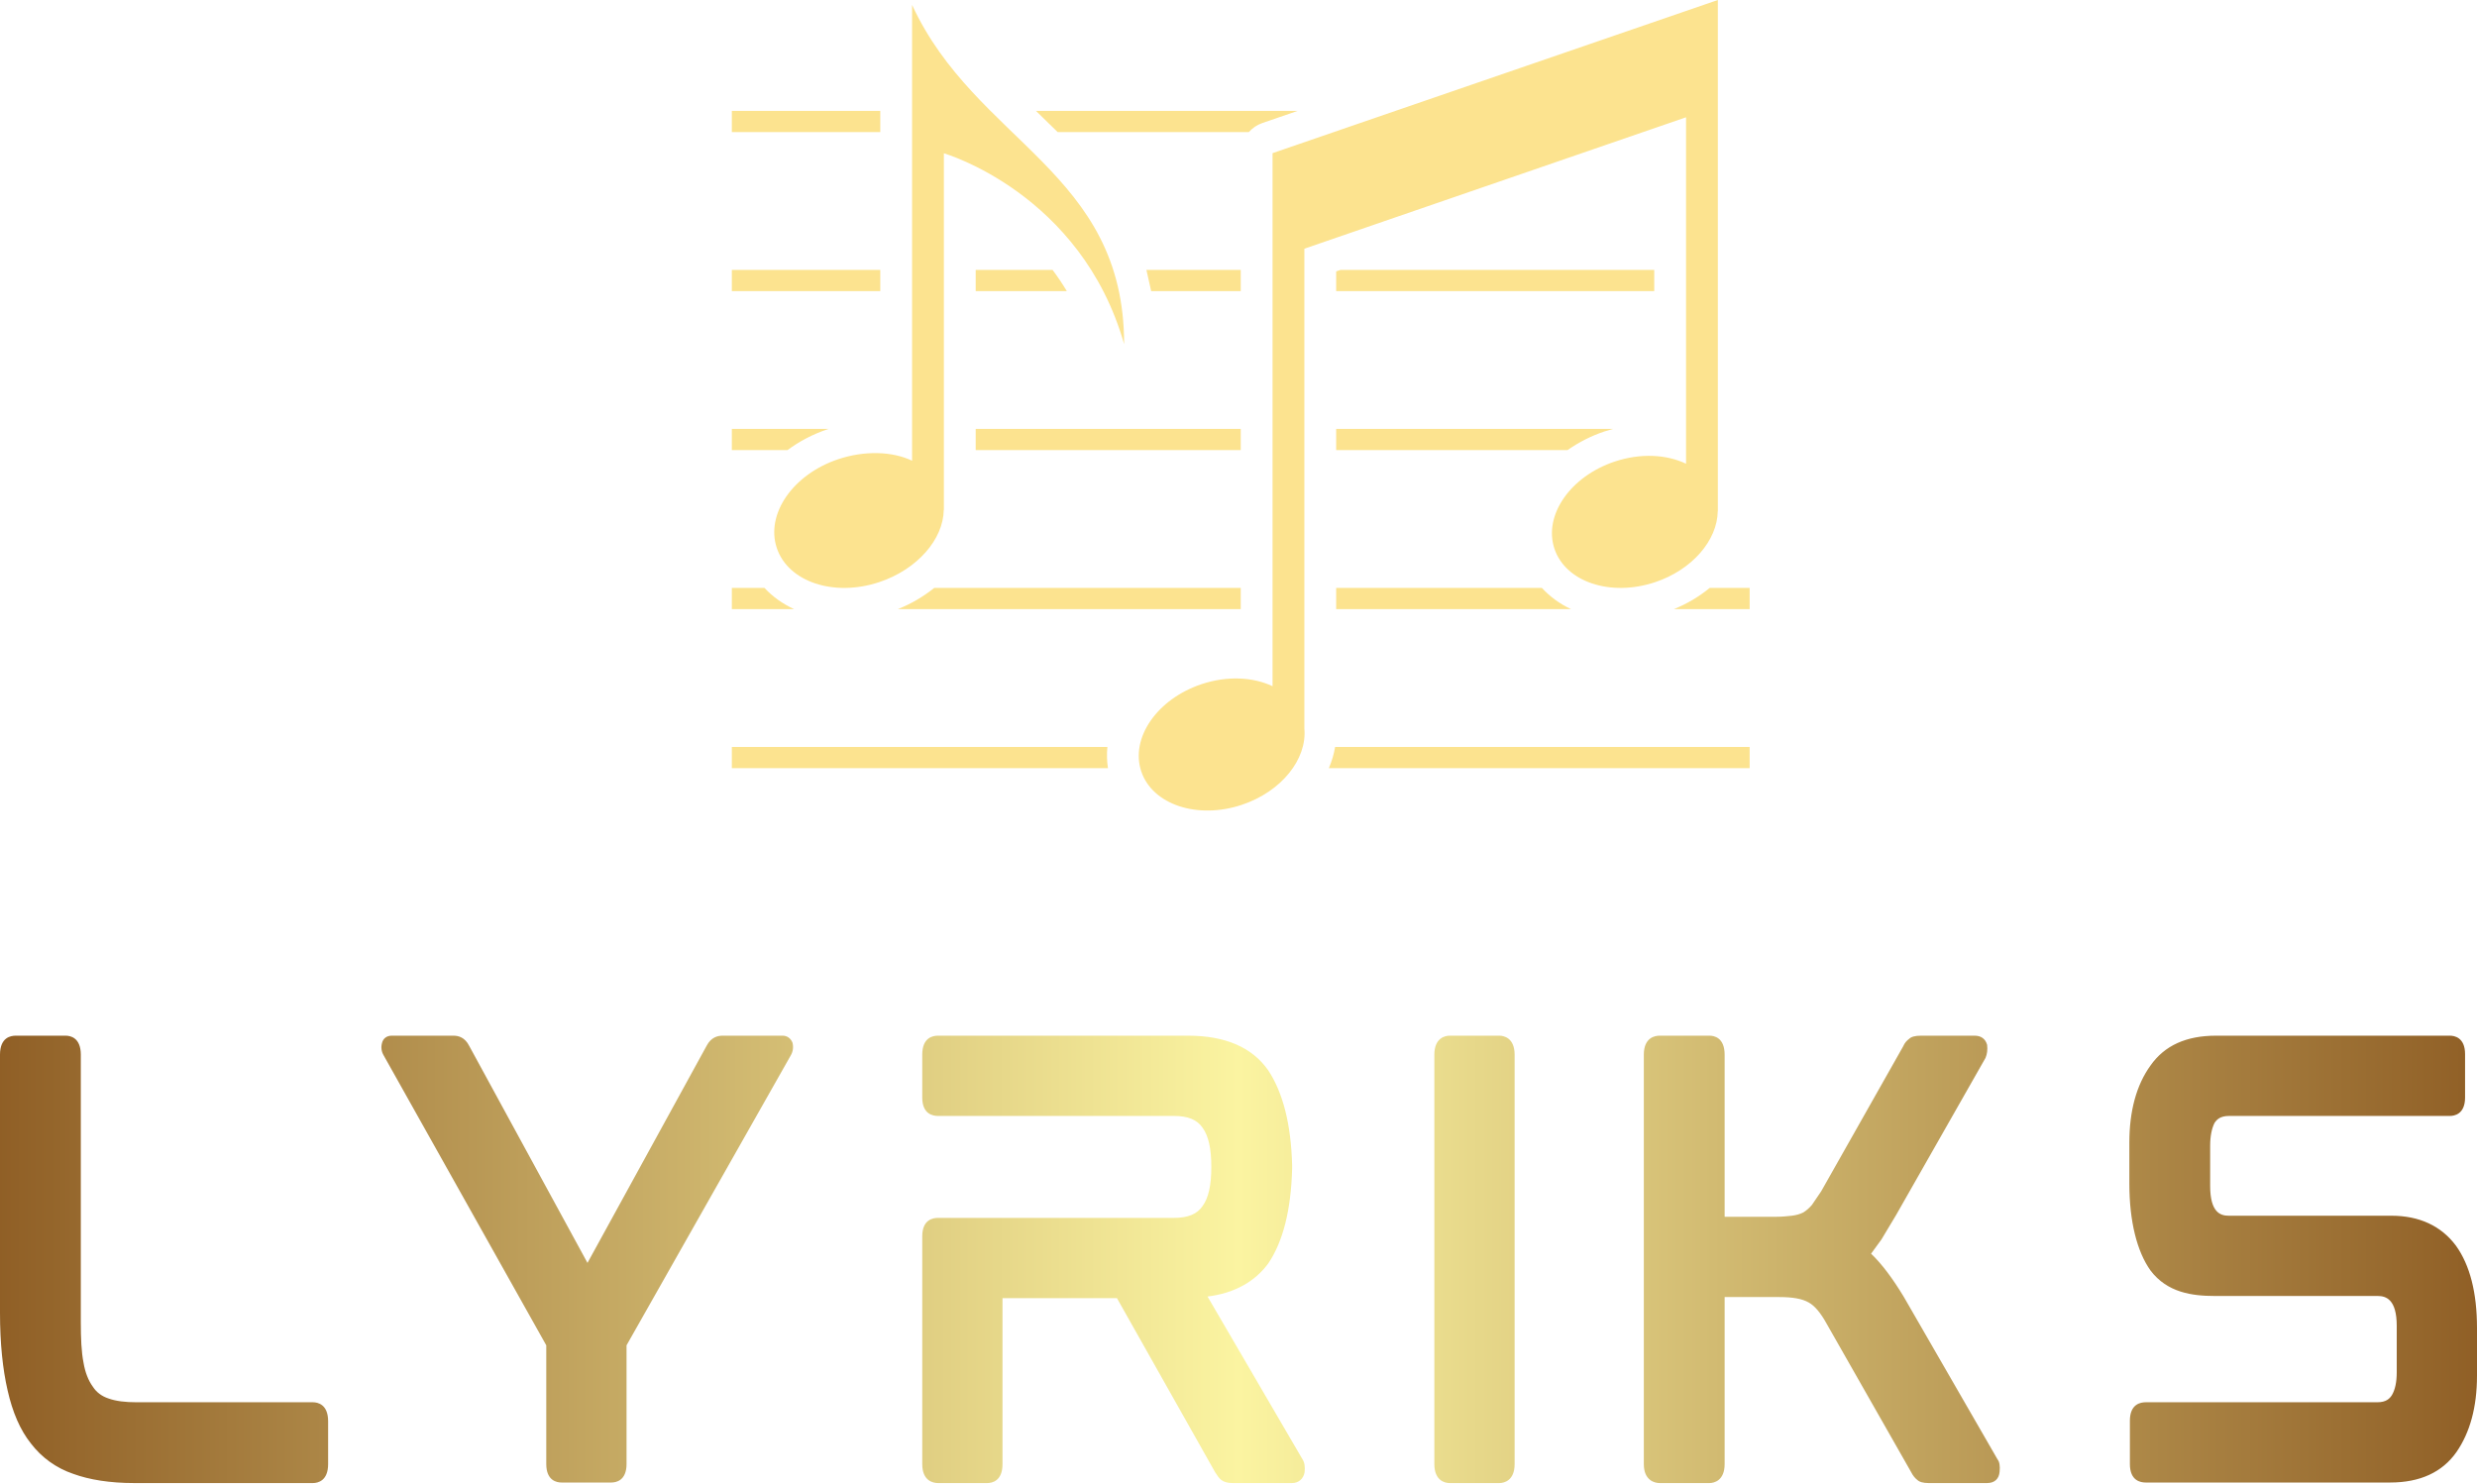
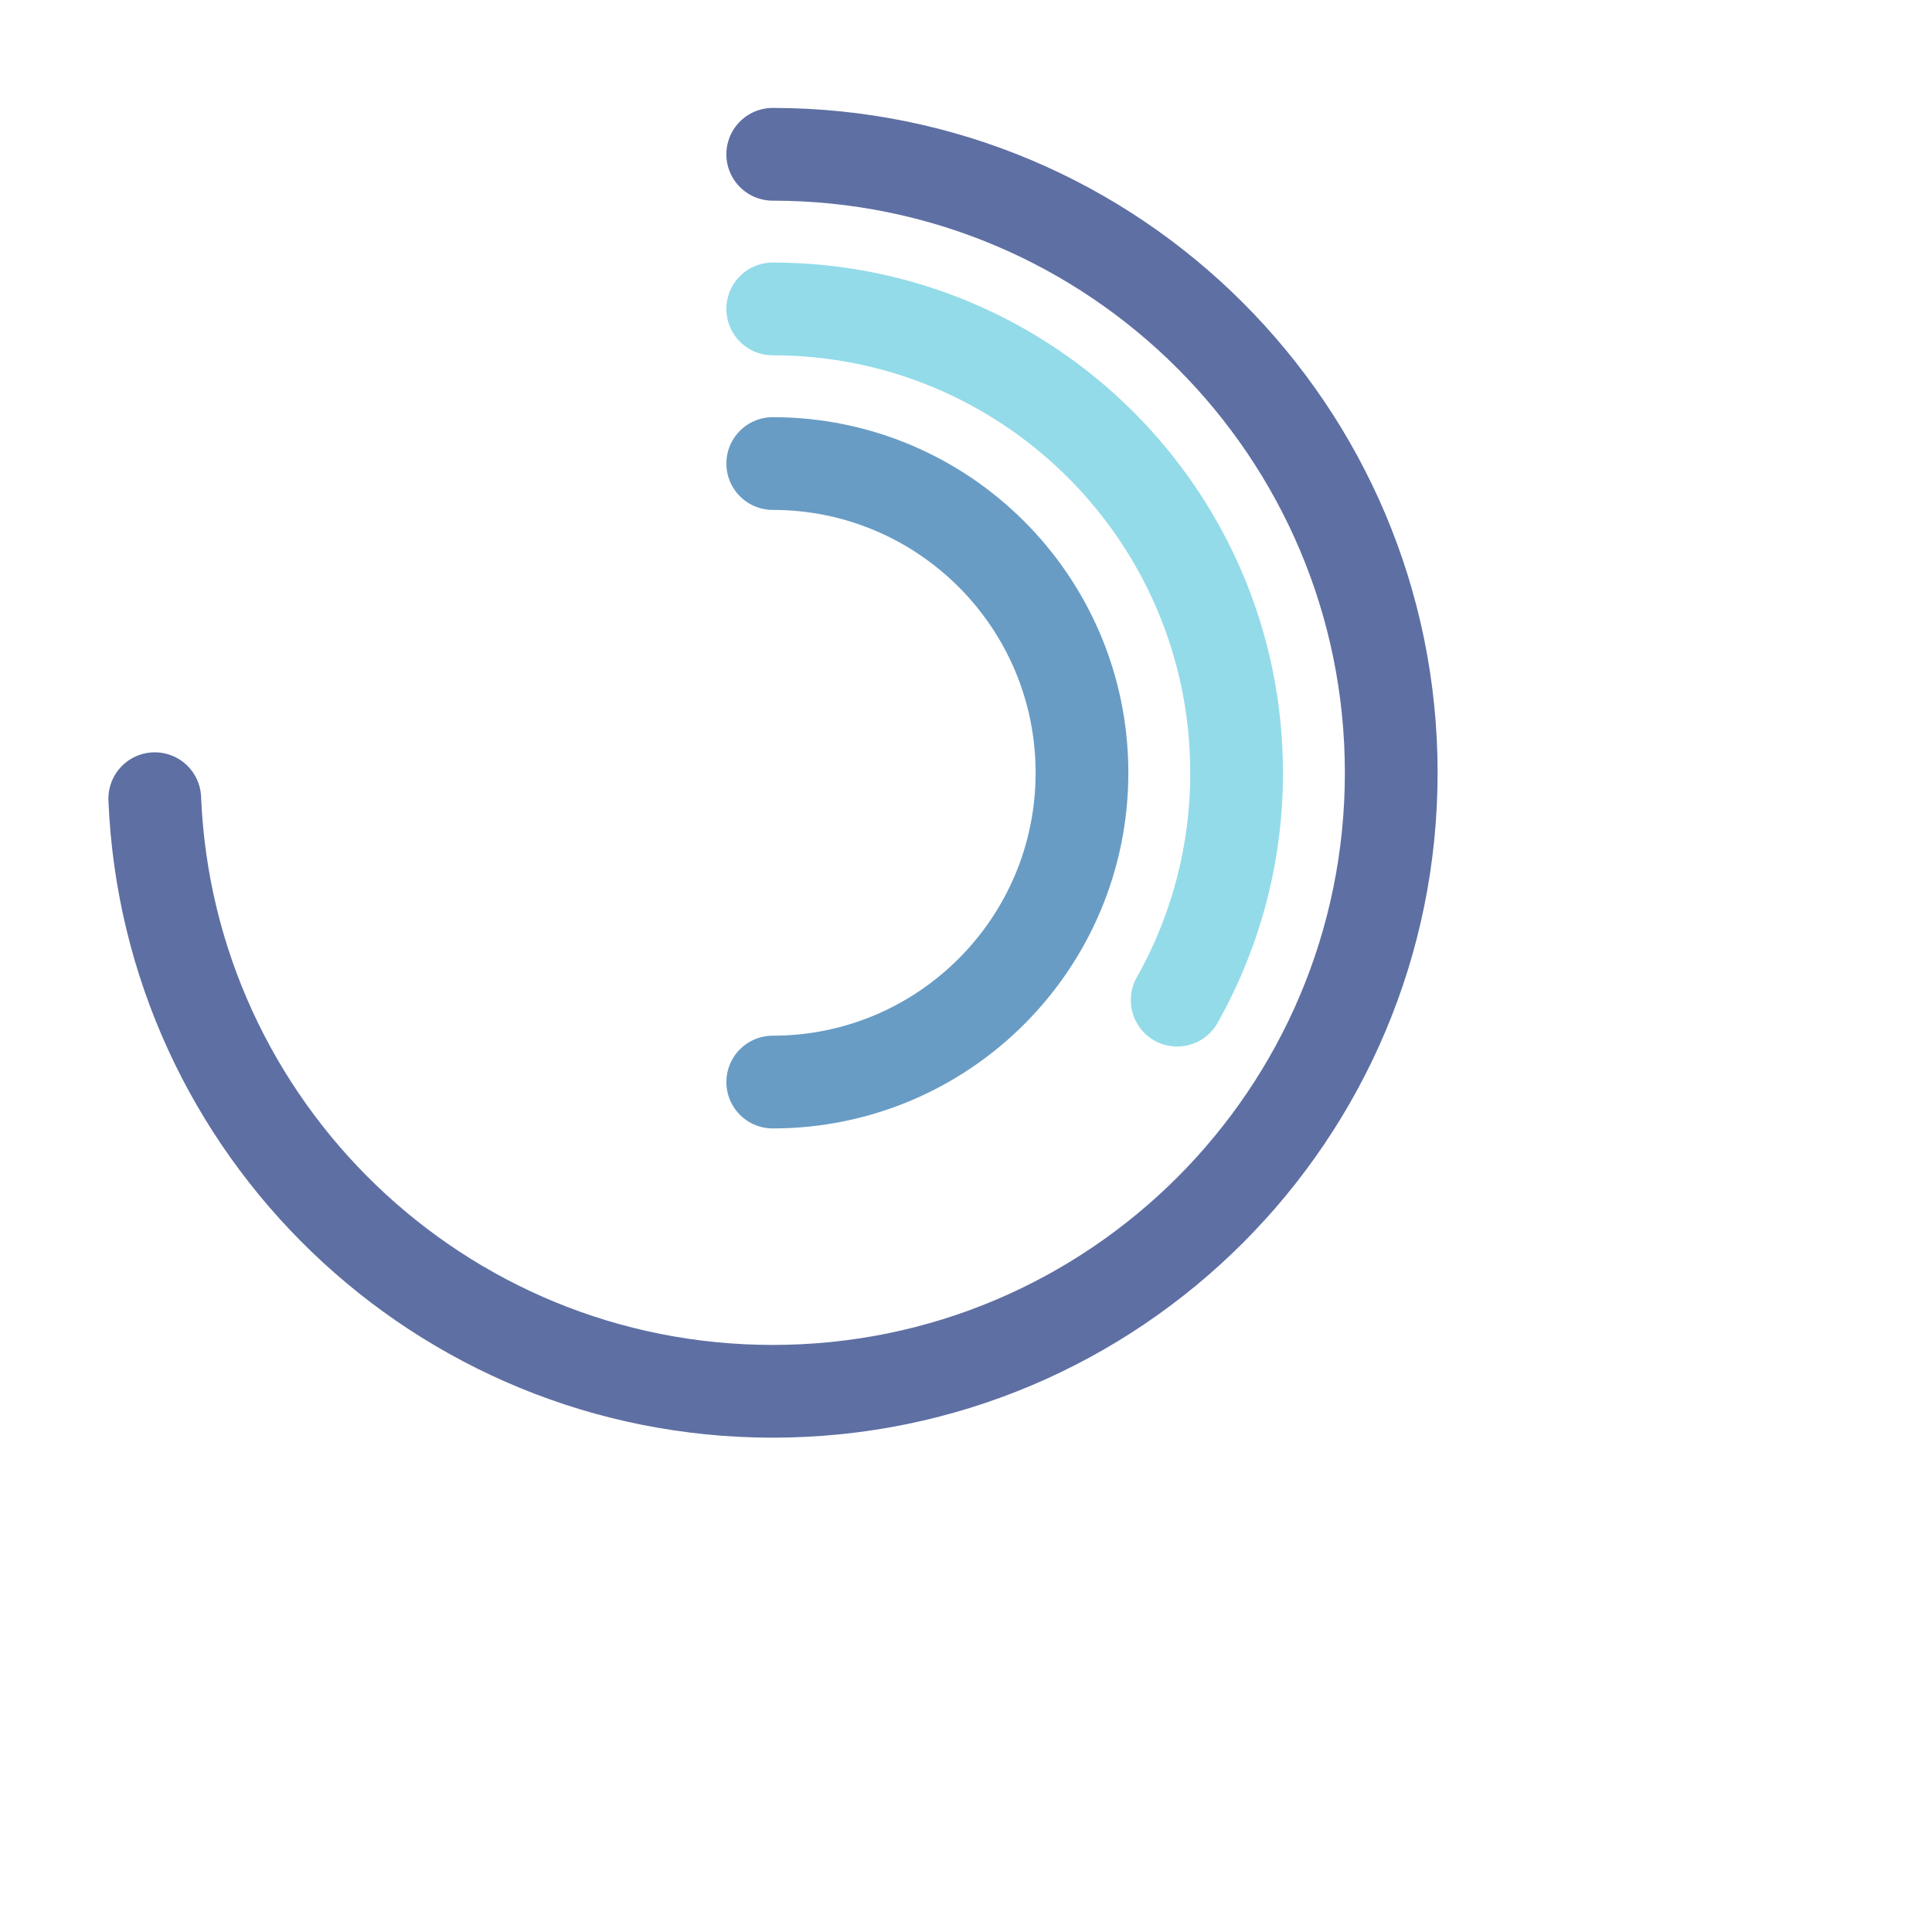
- <svg xmlns="http://www.w3.org/2000/svg" width="220" height="131.741">
-   <defs>
-     <linearGradient id="A">
-       <stop stop-color="#8f5e25" offset="0" />
-       <stop stop-color="#fbf4a1" offset=".5" />
-       <stop stop-color="#8f5e25" offset="1" />
-     </linearGradient>
-   </defs>
-   <path d="M95 8.539L53 22.986V73.27c-1.832-.864-4.27-1.001-6.694-.193-4.192 1.397-6.74 5.078-5.692 8.222s5.295 4.559 9.487 3.162c3.742-1.247 6.166-4.314 5.899-7.195V32l36-12.397v32.681c-1.835-.876-4.286-1.019-6.722-.207-4.192 1.397-6.74 5.078-5.692 8.222s5.295 4.559 9.487 3.162c3.525-1.175 5.878-3.965 5.918-6.692H95V8.539zM19 9v43c-1.869-.892-4.481-.971-6.963-.143-4.269 1.423-6.865 5.172-5.798 8.374s5.393 4.644 9.663 3.221c3.59-1.197 6.047-4.038 6.087-6.816H22V23s12.926 3.741 17 18c0-16.296-14-19-20-32zm18.423 70H2v2h35.476a7.75 7.75 0 0 1-.053-2zM98 81v-2H58.9a8.66 8.66 0 0 1-.591 2H98zM5.078 64H2v2h5.87c-1.081-.501-2.028-1.176-2.792-2zM98 66v-2h-3.769c-.978.804-2.112 1.487-3.377 2H98zm-19.599-2H59v2h22.155a8.74 8.74 0 0 1-2.754-2zM21.09 64a13.4 13.4 0 0 1-3.433 2H50v-2H21.09zM25 49h25v2H25zm-13.875 0H2v2h5.25c1.106-.825 2.395-1.508 3.839-1.99.012-.004.024-.006.036-.01zM59 51h21.822a13.5 13.5 0 0 1 3.507-1.769l.796-.231H59v2zM32.25 34H25v2h8.595c-.427-.712-.877-1.378-1.345-2zM2 34h14v2H2zm57 2h30v-2H59.406l-.406.14zm-17.449 0H50v-2h-8.898l.449 2zm-8.817-15h18.028a2.99 2.99 0 0 1 1.263-.851L55.366 19h-24.68l2.048 2zM2 19h14v2H2z" transform="matrix(.941663 0 0 .941663 63.11667 -8.040863)" fill="#fce38f" />
-   <path d="M26.28 34.08c.36 0 1.12.16 1.12 1.4v3.16c0 1.24-.76 1.4-1.12 1.4h-13.2c-1.76 0-3.28-.24-4.48-.68a6.55 6.55 0 0 1-3.12-2.24c-.8-1-1.36-2.32-1.72-3.92-.36-1.56-.56-3.48-.56-5.72V8.44c0-1.28.8-1.4 1.16-1.4h3.68c.32 0 1.12.12 1.12 1.4v19.72c0 1.2.04 2.2.2 3 .12.72.36 1.32.68 1.76.28.44.68.72 1.16.88.56.2 1.24.28 2.08.28h13zM60.929 7.04c.32 0 .6.2.72.52.08.32.04.64-.12.92l-12.12 21.4v8.76c0 1.24-.8 1.36-1.12 1.36h-3.68c-.32 0-1.12-.12-1.12-1.36v-8.76l-12-21.4a1.15 1.15 0 0 1-.12-.88c.08-.36.36-.56.72-.56h4.56c.36 0 .84.12 1.16.76l8.72 16 8.8-16.04c.32-.6.8-.72 1.16-.72h4.44zm38.329 31.24c.16.24.2.56.16.96-.08.48-.44.8-.92.8h-4.4c-.36 0-.64-.08-.84-.24-.16-.12-.28-.32-.44-.56l-7.24-12.84h-8.44v12.24c0 1.24-.76 1.4-1.12 1.4h-3.64c-.36 0-1.16-.16-1.16-1.4v-16.8c0-1.24.8-1.36 1.16-1.36h17.4c1.04 0 1.72-.28 2.12-.88.44-.6.64-1.56.64-2.88s-.2-2.28-.64-2.88c-.4-.6-1.08-.88-2.12-.88h-17.4c-.36 0-1.16-.12-1.16-1.36V8.44c0-1.28.8-1.4 1.16-1.4h18.44c2.72 0 4.72.84 5.92 2.56 1.08 1.64 1.68 3.96 1.76 7v.24c-.08 3.08-.68 5.4-1.76 7-1 1.36-2.52 2.2-4.48 2.44zm14.529-31.24c.32 0 1.12.16 1.12 1.4v30.2c0 1.24-.8 1.4-1.12 1.4h-3.68c-.32 0-1.12-.16-1.12-1.4V8.44c0-1.24.8-1.4 1.12-1.4h3.68zm29.809 19.24l6.92 12c.16.2.2.52.16.92-.04.52-.36.84-.92.84h-4.32c-.4 0-.68-.08-.84-.24-.16-.12-.32-.32-.44-.56l-6.24-10.96c-.44-.8-.88-1.32-1.32-1.56-.48-.28-1.2-.4-2.16-.4h-4.04v12.32c0 1.24-.8 1.4-1.12 1.4h-3.68c-.32 0-1.16-.16-1.16-1.4V8.44c0-1.28.84-1.4 1.16-1.4h3.68c.32 0 1.12.12 1.12 1.4V20.4h3.68c.52 0 .96-.04 1.28-.08s.6-.12.84-.24c.2-.12.44-.32.64-.56l.68-1 6.04-10.68c.12-.28.28-.44.44-.56.16-.16.44-.24.88-.24h3.96c.48 0 .8.24.92.68.04.36 0 .68-.12.96l-6.6 11.6-1.08 1.8-.76 1.04c.8.76 1.6 1.84 2.4 3.16zm35.969-5.96c2.08 0 3.68.76 4.76 2.2 1.04 1.44 1.56 3.48 1.56 6.08v3.52c0 2.32-.52 4.2-1.52 5.64-1.04 1.48-2.68 2.24-4.88 2.24h-18.04c-.36 0-1.16-.12-1.16-1.36v-3.2c0-1.24.8-1.36 1.16-1.36h17.08c.68 0 .92-.28 1.08-.52.24-.4.36-.96.36-1.68v-3.44c0-1.96-.8-2.2-1.4-2.2h-12c-1.68 0-3.52-.24-4.76-1.88-1-1.4-1.56-3.64-1.56-6.4v-3.04c0-2.32.52-4.24 1.56-5.68 1.04-1.48 2.64-2.2 4.84-2.2h17.24c.32 0 1.12.12 1.12 1.36v3.2c0 1.24-.8 1.36-1.12 1.36h-16.28c-.68 0-.92.28-1.08.52-.2.4-.32.96-.32 1.68v2.96c0 1.96.76 2.2 1.36 2.2h12z" transform="matrix(1.204259 0 0 1.204259 -3.853629 83.52203)" fill="url(#A)" />
+ <svg xmlns="http://www.w3.org/2000/svg" viewBox="0 0 100 100" width="200px" height="200px" style="width:100%;height:100%;background-size:initial;background-repeat-y:initial;background-repeat-x:initial;background-position-y:initial;background-position-x:initial;background-origin:initial;background-color:initial;background-clip:initial;background-attachment:initial;animation-play-state:paused">
+   <g class="ldl-scale" style="transform-origin:50% 50%;transform:rotate(0deg) scale(0.8, 0.8);animation-play-state:paused">
+     <path stroke-miterlimit="10" stroke-linecap="round" stroke-width="6" stroke="#abbd81" fill="none" d="M49.996 70.009c11.05 0 20.008-8.958 20.008-20.009 0-11.05-8.958-20.009-20.008-20.009" style="stroke:rgb(104, 156, 197);animation-play-state:paused" />
+     <path stroke-miterlimit="10" stroke-linecap="round" stroke-width="6" stroke="#f8b26a" fill="none" d="M76.162 64.71A29.875 29.875 0 0 0 80.008 50c0-16.576-13.437-30.013-30.013-30.013" style="stroke:rgb(147, 219, 233);animation-play-state:paused" />
+     <path stroke-miterlimit="10" stroke-linecap="round" stroke-width="6" stroke="#e15b64" fill="none" d="M10.013 51.675c.878 21.324 18.443 38.342 39.983 38.342 22.101 0 40.017-17.916 40.017-40.017S72.096 9.983 49.996 9.983" style="stroke:rgb(94, 111, 163);animation-play-state:paused" />
+   </g>
</svg>
